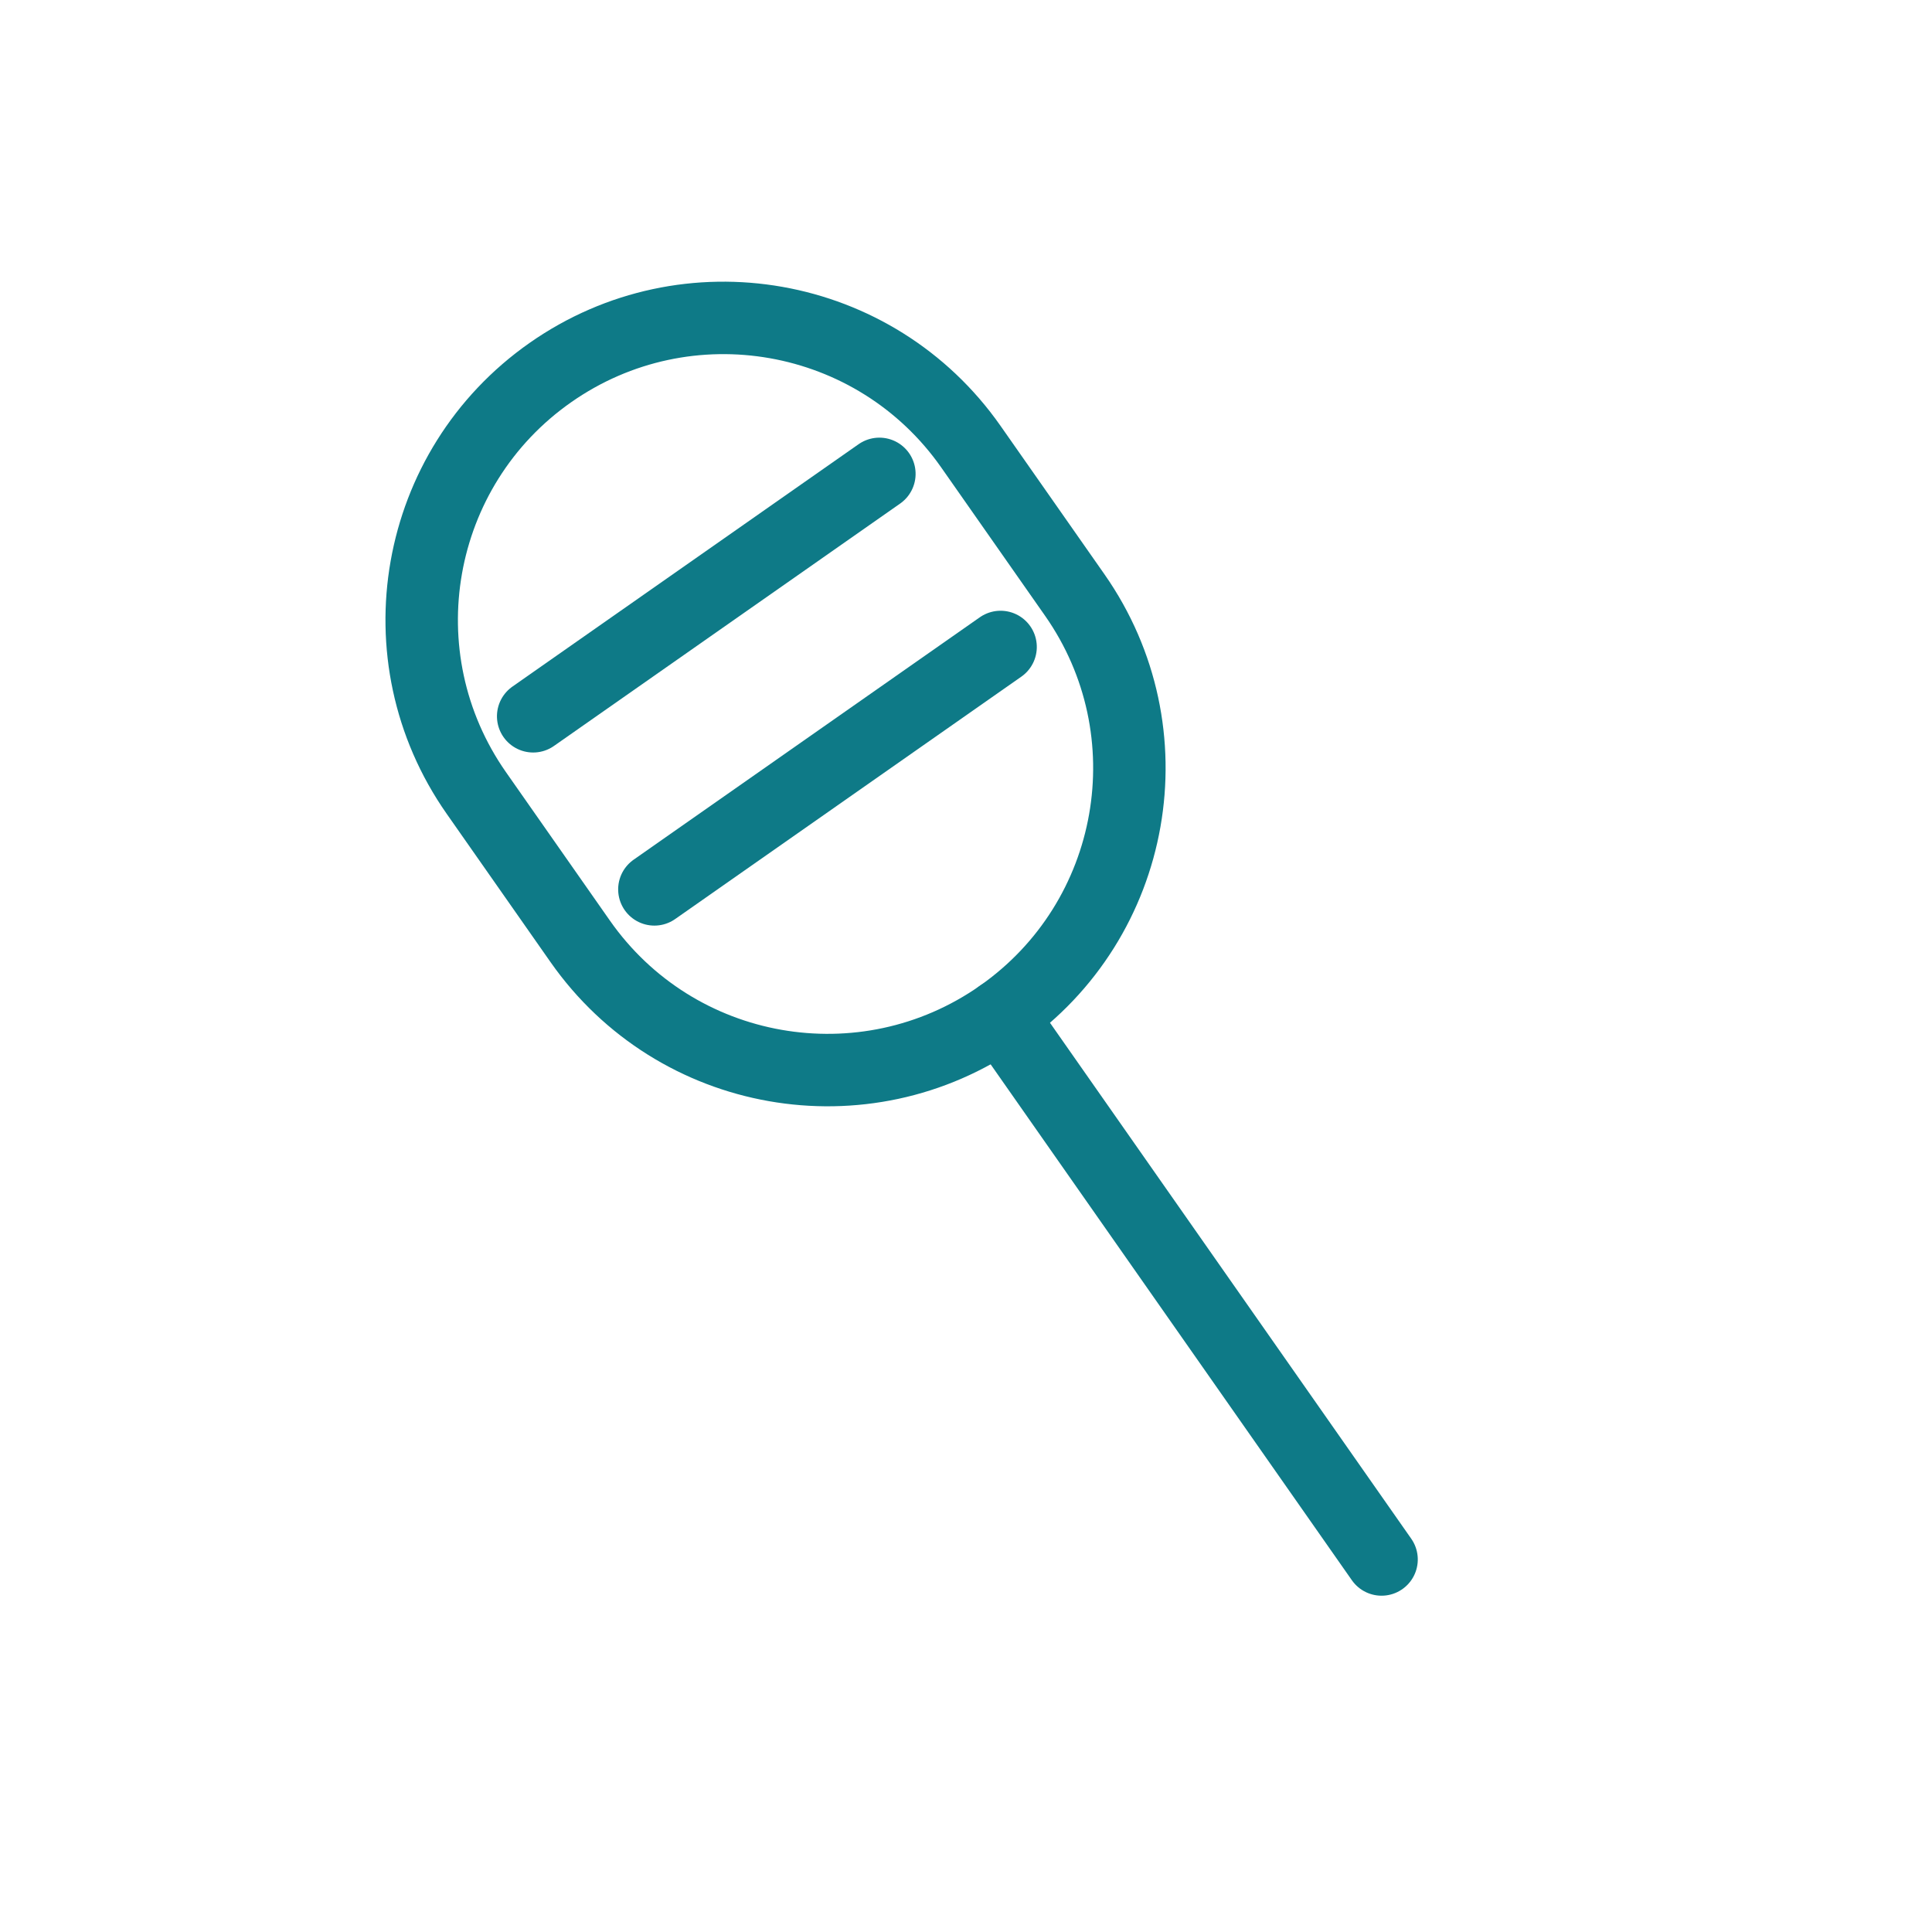
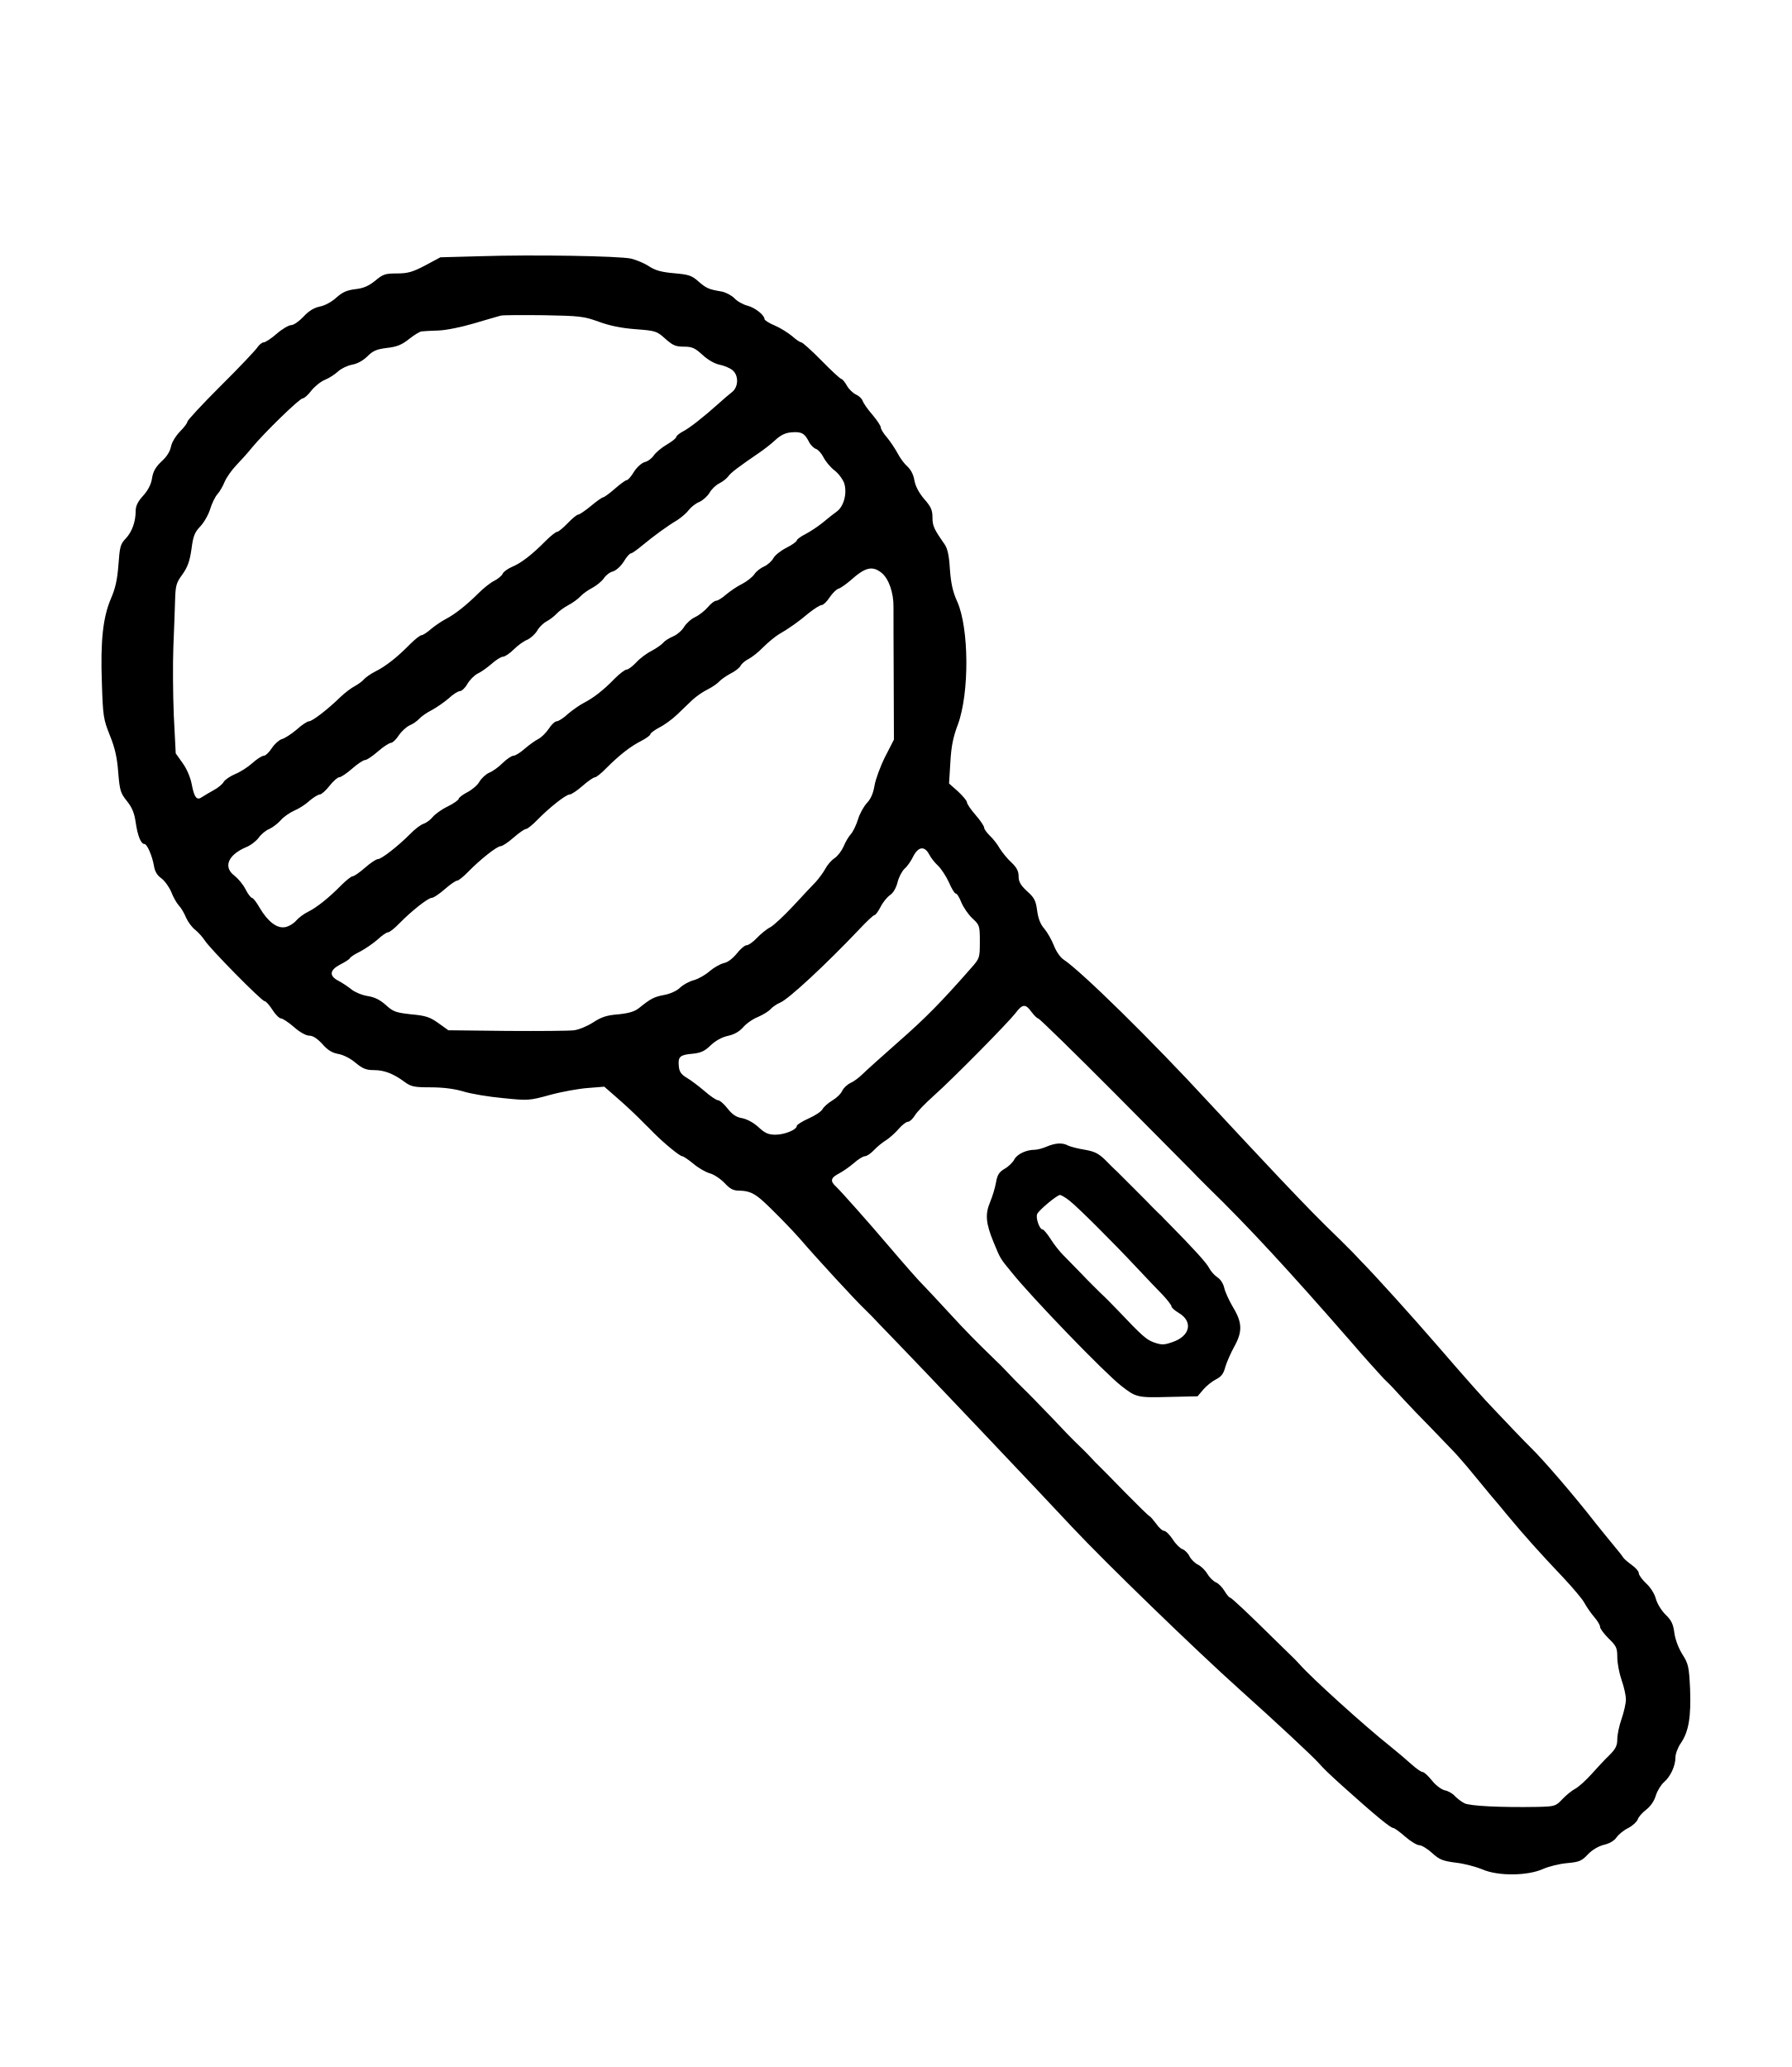
- <svg xmlns="http://www.w3.org/2000/svg" viewBox="0 0 64 64" fill="none" stroke="#0e7a87" stroke-width="2.4" stroke-linecap="round" stroke-linejoin="round">
-   <g transform="rotate(-35 32 32)">
-     <rect x="22" y="8" width="20" height="26" rx="10" />
-     <path d="M25 17h14M25 24h14" />
-     <path d="M32 34v22" />
-   </g>
+ <svg xmlns="http://www.w3.org/2000/svg" width="1109.333" height="1280" viewBox="0 0 832 960">
+   <path d="m223 119-18.5.5-7.1 3.8c-5.9 3.1-8.1 3.7-13.2 3.7-5.4 0-6.4.4-10 3.4-3 2.4-5.4 3.5-9.2 3.9-4 .5-6 1.4-8.9 4-2.2 2-5.4 3.7-7.7 4.1-2.7.6-5 2-7.5 4.7-2 2.1-4.5 3.9-5.7 3.9-1.1 0-4.2 1.8-6.7 4s-5.3 4-6 4c-.8 0-2.2 1.1-3.1 2.5-.9 1.3-8.5 9.4-17 17.8-8.5 8.5-15.4 15.9-15.4 16.6 0 .6-1.6 2.7-3.5 4.6-1.9 2-3.7 4.9-4.1 6.9-.4 2.2-2 4.8-4.4 6.9-2.7 2.6-3.9 4.6-4.4 7.8-.4 2.8-1.8 5.5-4.1 8.1-2.5 2.7-3.5 4.8-3.5 7.1 0 5-1.7 9.8-4.7 12.9-2.4 2.5-2.7 3.8-3.3 12.1-.5 6.7-1.4 10.9-3.4 15.5-3.8 8.8-5 19.8-4.3 39.2.5 15.6.7 17 3.7 24.5 2.4 5.9 3.4 10.4 3.9 17.3.7 8.4 1.1 9.6 4 13.2 2.4 3 3.5 5.6 4.1 9.9.9 6.2 2.4 10.1 4.1 10.1 1.2 0 3.6 5.5 4.4 10.2.4 2.5 1.5 4.4 3.4 5.7 1.6 1.2 3.6 4 4.6 6.3.9 2.4 2.5 5.2 3.5 6.3 1.1 1.1 2.6 3.7 3.4 5.7.9 2 2.8 4.6 4.3 5.7 1.5 1.2 3.4 3.4 4.4 4.9 2.3 3.7 26.4 28.2 27.8 28.2.6 0 2.2 1.8 3.6 4s3.2 4 4 4c.7 0 3.5 1.8 6 4 2.7 2.4 5.6 4 7.1 4 1.7 0 3.7 1.3 6.1 3.9 2.5 2.9 4.6 4.1 7.4 4.6 2.3.4 5.7 2.1 8 4.1 3.3 2.7 4.9 3.4 8.5 3.4 4.8 0 9 1.6 14.3 5.5 3 2.2 4.4 2.5 12.1 2.5 5.8 0 11 .7 15.1 1.9 3.5 1.1 11.8 2.5 18.4 3.1 11.8 1.2 12.2 1.2 22-1.5 5.5-1.5 13.4-2.9 17.6-3.2l7.5-.6 5.5 4.8c4.8 4.2 8.8 7.9 13.3 12.5.9.8 2.8 2.8 4.3 4.3 4.9 4.9 12 10.7 13.1 10.7.5 0 2.9 1.6 5.2 3.5 2.2 1.9 5.7 3.9 7.5 4.4 1.9.5 5 2.5 6.9 4.5 2.7 2.9 4.1 3.6 7.2 3.6 4 .1 6.4 1.1 10.1 4.3 4.1 3.6 13.8 13.5 17.8 18.1 7.8 9.1 25.8 28.6 29.8 32.4 1.6 1.5 5.2 5.2 8 8.2 2.9 3 6.6 6.8 8.2 8.5 4.2 4.2 67.8 71.2 80.5 84.9 15.3 16.3 56.6 56.4 78 75.6 16.3 14.6 34 31.1 36.4 33.9 2.4 2.7 4.7 4.9 11 10.6 14.9 13.4 22.3 19.5 23.6 19.5.5 0 3 1.8 5.5 4s5.5 4 6.6 4c1 0 3.7 1.6 5.9 3.6 3.4 3.1 4.9 3.7 11 4.5 3.8.4 9.4 1.9 12.3 3.1 7.2 3.2 21 3.1 28.3-.2 2.7-1.2 7.7-2.4 11.2-2.7 5.5-.5 6.7-1 9.5-4 2-2.1 4.8-3.8 7.5-4.5 2.7-.6 4.9-2 5.9-3.5.9-1.3 3.3-3.3 5.4-4.3 2.1-1.1 4-2.9 4.4-4 .3-1.1 2.1-3.1 3.9-4.5 2-1.5 3.8-4.1 4.5-6.6.7-2.2 2.4-5 3.8-6.2 3-2.6 5.3-7.5 5.3-11.5 0-1.6 1.1-4.6 2.5-6.6 3.7-5.4 4.8-12.3 4.3-25.3-.5-10.3-.8-11.6-3.6-16-1.8-2.9-3.3-6.9-3.7-9.9-.5-4.1-1.4-5.9-4.1-8.5-1.9-1.9-3.9-5.1-4.5-7.4s-2.5-5.3-4.5-7.1c-1.9-1.8-3.4-3.9-3.4-4.7 0-.9-1.5-2.6-3.2-3.8-1.8-1.3-3.7-2.9-4.1-3.6s-2.5-3.3-4.5-5.7-5.7-7-8.2-10.1c-10.6-13.6-24.8-30-30.4-35.4-.9-.9-4.3-4.3-7.4-7.6s-7.4-7.8-9.5-10c-4.9-5.1-11.5-12.5-26.2-29.5-11.6-13.4-28.5-32.2-36-39.8-.5-.6-2.1-2.2-3.5-3.7l-5.3-5.3c-10.7-10.4-14.9-14.7-28.3-28.8-8.3-8.8-23.1-24.6-33-35.3-26.5-28.8-59.5-61.2-67.6-66.5-1.5-1-3.4-3.8-4.4-6.4s-3-6.1-4.4-7.8c-1.9-2.1-2.9-4.8-3.4-8.5-.6-4.6-1.3-6-4.7-9-3-2.8-3.9-4.4-3.9-6.9 0-2.4-.9-4.1-3.3-6.4-1.9-1.7-4.3-4.7-5.5-6.6-1.1-2-3.2-4.6-4.6-5.9-1.4-1.4-2.6-3-2.6-3.7s-1.8-3.4-4-5.9-4-5.2-4-5.9-1.9-2.9-4.1-5l-4.2-3.7.6-9.7c.4-7.3 1.2-11.7 3.5-17.7 5.4-14.7 5.2-44.7-.3-57.1-2-4.3-2.9-8.3-3.4-14.9-.4-6.7-1.1-9.8-2.6-11.9-4.8-6.9-5.5-8.3-5.5-12.3 0-3.4-.7-5-3.9-8.6-2.5-3-4-5.9-4.5-8.6-.4-2.6-1.6-4.9-3.2-6.4-1.4-1.2-3.5-4-4.6-6.2-1.2-2.2-3.4-5.5-4.9-7.3-1.6-1.8-2.9-3.9-2.9-4.7 0-.7-1.8-3.4-3.9-5.9-2.2-2.5-4.2-5.4-4.5-6.4-.4-1.1-1.8-2.4-3.2-3-1.4-.7-3.3-2.5-4.2-4.2-.9-1.6-2.1-3-2.5-3-.5 0-4.6-3.8-9.2-8.5s-8.9-8.5-9.4-8.5c-.6 0-2.5-1.3-4.3-2.9-1.8-1.5-5.4-3.8-8-4.9-2.7-1.1-4.8-2.5-4.8-3 0-1.8-4.2-5.2-7.8-6.2-2.1-.5-4.9-2.1-6.2-3.5-1.3-1.3-3.9-2.7-5.9-3.1-6-1-7.1-1.5-10.8-4.7-3.1-2.8-4.6-3.2-11.3-3.8-5.8-.5-8.7-1.3-11.6-3.2-2.1-1.4-5.9-3-8.4-3.6-5.6-1.2-45.2-1.9-70-1.1m55 30.4c5.1 1.9 10.6 3 17.2 3.5 9.3.7 9.8.9 13.7 4.4 3.5 3.1 4.8 3.7 8.6 3.7 3.9 0 5.2.6 8.8 3.9 2.5 2.3 5.7 4.1 7.9 4.5 2 .4 4.7 1.5 5.9 2.5 3 2.4 2.9 7.9-.3 10.3-1.3 1-4.1 3.4-6.3 5.4-6.8 6.1-13.5 11.4-16.6 12.9-1.6.9-2.9 2-2.9 2.5s-2 2.1-4.4 3.5-5.1 3.7-6 5c-.9 1.4-2.8 2.8-4.2 3.1-1.4.4-3.6 2.3-5 4.5-1.3 2.2-2.8 3.9-3.4 3.9-.5 0-3 1.8-5.5 4s-5 4-5.5 4c-.4 0-3 1.8-5.6 4-2.7 2.2-5.3 4-5.9 4s-2.8 1.8-4.9 4-4.3 4-4.9 4-3 1.9-5.3 4.2c-6.3 6.4-11.5 10.4-15.7 12.1-2 .9-4 2.3-4.3 3.2-.4.9-2.1 2.3-3.8 3.2-1.7.8-5 3.4-7.3 5.7-5.7 5.7-11.2 10-15.3 12.1-1.9 1-5 3.1-6.8 4.6-1.8 1.6-3.8 2.9-4.4 2.9-.7 0-3.1 1.9-5.4 4.2-5.9 6-11.2 10.2-16 12.6-2.2 1.1-4.6 2.8-5.4 3.7-.7.9-2.7 2.3-4.3 3.2-1.6.8-4.6 3.1-6.7 5.1-5.7 5.6-13 11.2-14.5 11.2-.8 0-3.4 1.7-5.8 3.9-2.5 2.1-5.6 4.1-6.9 4.4-1.2.4-3.3 2.2-4.6 4.2-1.2 1.9-2.9 3.5-3.7 3.5s-3.2 1.5-5.3 3.4-5.7 4.2-8 5.1c-2.3 1-4.7 2.6-5.3 3.6-.5 1-2.6 2.8-4.7 3.9-2 1.1-4.5 2.6-5.4 3.2-2.4 1.7-3.6.3-4.8-6.1-.6-3.1-2.3-7.1-4.2-9.7l-3.2-4.5-.9-17.7c-.4-9.7-.5-24-.2-31.7s.7-17.4.8-21.6c.2-6.9.5-8.2 3.4-12.1 2.4-3.4 3.4-6.1 4.2-11.7.8-6.2 1.5-7.9 4.1-10.6 1.7-1.8 3.8-5.4 4.6-8.1.8-2.6 2.3-5.7 3.3-6.8 1.1-1.2 2.6-3.8 3.4-5.8.9-2.1 3.3-5.5 5.4-7.7s5.4-5.8 7.3-8.2c5.6-6.8 22.1-22.9 23.6-22.9.7 0 2.5-1.6 4-3.6 1.5-1.9 4.3-4.2 6.3-5s4.7-2.6 6.1-3.9 4.3-2.7 6.4-3.1c2.4-.4 5.2-1.9 7.2-3.9 2.6-2.6 4.3-3.3 9-3.9 4.6-.5 6.9-1.4 10.3-4.1 2.4-1.9 5.1-3.6 6-3.6.9-.1 4.3-.3 7.7-.4s10.8-1.6 16.5-3.3 11.3-3.3 12.4-3.6 10.1-.3 20-.2c16.7.3 18.5.5 25.5 3m97.6 55.7c.7 1.5 2.2 3 3.3 3.4 1 .3 2.6 2.1 3.5 3.9s3.1 4.5 5 6c1.9 1.4 3.9 4.1 4.6 6 1.5 4.7-.2 11-3.6 13.3-1.4 1-4.2 3.2-6.2 4.9-2.1 1.7-5.6 4.1-7.9 5.3-2.4 1.2-4.3 2.6-4.3 3.1s-2.2 2.1-4.8 3.4-5.4 3.5-6.1 4.9c-.8 1.4-2.7 3.1-4.3 3.8s-3.7 2.3-4.5 3.6c-.9 1.3-3.4 3.3-5.7 4.5-2.3 1.1-5.6 3.4-7.4 4.9-1.8 1.6-3.9 2.9-4.6 2.9-.8 0-2.5 1.3-3.9 3-1.4 1.6-4 3.7-5.9 4.6-1.8.8-4.1 2.9-5.1 4.5-.9 1.6-3.2 3.6-5 4.4-1.9.8-4 2.1-4.7 3-.8.9-3.2 2.6-5.3 3.7-2.2 1.1-5.5 3.5-7.2 5.4-1.8 1.9-3.8 3.4-4.6 3.4-.7 0-3.2 1.9-5.5 4.2-5.2 5.4-9.9 9-14.4 11.3-1.9 1-5.2 3.3-7.3 5.1-2 1.9-4.4 3.4-5.2 3.4s-2.5 1.6-3.7 3.5c-1.3 1.9-3.4 4-4.8 4.7s-4.2 2.7-6.3 4.5c-2 1.8-4.4 3.3-5.3 3.3-.8 0-3.1 1.5-5 3.4s-4.7 3.9-6.3 4.5c-1.5.7-3.5 2.5-4.5 4.2-.9 1.6-3.5 3.8-5.7 4.9-2.1 1.1-3.9 2.5-3.9 3s-2.3 2.2-5.2 3.6-6 3.7-7 5c-1 1.2-2.9 2.6-4.1 3-1.2.3-4.1 2.5-6.3 4.8-5.8 5.8-13.3 11.6-14.9 11.6-.8 0-3.5 1.8-6 4s-5.1 4-5.8 4c-.6 0-3 1.9-5.3 4.2-5.7 5.8-11.2 10.2-15.4 12.3-1.9.9-4.4 2.8-5.5 4.1s-3.4 2.7-5.1 3c-3.8.7-8-2.5-11.9-9.1-1.4-2.5-3-4.5-3.5-4.5s-1.9-1.8-3-4-3.4-4.9-5-6.2c-5.5-4-3.2-9.7 5.2-13.3 2.1-.8 4.7-2.8 5.9-4.4 1.2-1.7 3.4-3.5 5-4.1 1.5-.7 3.9-2.5 5.3-4.1s4.2-3.5 6.2-4.4c2-.8 5.2-2.8 7-4.5 1.9-1.6 4.1-3 4.9-3 .7 0 2.8-1.8 4.5-4s3.8-4 4.5-4c.8 0 3.5-1.8 6-4s5.2-4 6-4 3.5-1.8 6-4 5.3-4 6.1-4c.7 0 2.4-1.6 3.6-3.5 1.3-1.9 3.5-3.9 5-4.6 1.5-.6 3.5-2 4.5-3.1s3.6-2.9 5.8-4c2.2-1.2 5.7-3.6 7.8-5.4 2-1.9 4.4-3.4 5.2-3.4.9 0 2.5-1.5 3.5-3.3 1.1-1.9 3.2-4 4.7-4.8 1.6-.7 4.5-2.8 6.6-4.6 2-1.8 4.4-3.3 5.3-3.3.8 0 3.1-1.5 5-3.4s4.7-3.9 6.3-4.5c1.5-.7 3.5-2.5 4.5-4.1.9-1.7 2.9-3.6 4.4-4.4s3.6-2.4 4.7-3.6 3.6-3 5.5-4 4.4-2.8 5.5-4 3.6-3 5.6-4c2-1.1 4.3-3 5.3-4.4.9-1.4 2.8-2.9 4.2-3.2 1.4-.4 3.6-2.3 5-4.5 1.3-2.2 2.8-3.9 3.4-3.9.5 0 2.9-1.7 5.4-3.8 5.1-4.2 11.3-8.8 16.2-11.7 1.8-1.2 4.2-3.2 5.3-4.7 1.1-1.4 3.3-3.1 4.9-3.7 1.5-.7 3.6-2.5 4.6-4.1.9-1.7 3-3.7 4.6-4.5s3.5-2.3 4.2-3.3c1.2-1.7 4.8-4.4 14.3-10.9 2.2-1.5 5.6-4.1 7.5-5.9 2.5-2.3 4.7-3.4 7.5-3.6 4.6-.4 6.1.4 8.1 4.3m33.7 60.9c3.4 2.7 5.7 9.3 5.6 16 0 3 0 18.1.1 33.5l.1 28-4.1 8c-2.2 4.4-4.4 10.4-4.9 13.3-.6 3.6-1.7 6.2-3.5 8.1-1.5 1.6-3.4 5-4.2 7.7-.8 2.6-2.3 5.7-3.3 6.8-1.1 1.2-2.6 3.8-3.4 5.8-.9 2-2.7 4.4-4.2 5.4-1.4.9-3.3 3.1-4.2 4.8s-2.9 4.4-4.4 6.1c-1.6 1.6-6.4 6.8-10.6 11.3-4.3 4.6-9.1 9.1-10.7 9.9s-4.4 3.1-6.1 4.9c-1.8 1.9-3.9 3.4-4.8 3.4-.8 0-2.9 1.7-4.6 3.9-1.9 2.3-4.2 4.1-6 4.4-1.6.4-4.5 2-6.5 3.7-1.9 1.7-5.2 3.6-7.3 4.2-2.1.5-5 2.1-6.5 3.5-1.5 1.5-4.6 2.9-7.4 3.4-4.7.9-6.1 1.6-11.7 6.1-2 1.6-4.7 2.4-9.6 2.9-5.4.4-7.9 1.3-11.6 3.7-2.6 1.7-6.6 3.4-8.9 3.7-2.2.3-16.3.4-31.2.3l-27.2-.3-4.6-3.3c-3.9-2.8-5.9-3.5-12.6-4.1-7.2-.8-8.4-1.2-11.8-4.3-2.8-2.5-5.3-3.7-8.5-4.2-2.6-.4-5.9-1.8-7.4-3-1.6-1.3-4.3-3.1-6-4-4.6-2.3-4.3-5 .6-7.6 2.2-1.1 4.3-2.4 4.6-3s2.5-2 4.8-3.1c2.3-1.2 5.9-3.7 8-5.5 2-1.9 4.2-3.4 4.9-3.4s3.1-1.9 5.4-4.3c5.6-5.7 13.2-11.7 14.9-11.7.8 0 3.5-1.8 6-4s5.1-4 5.8-4c.6 0 3-1.9 5.3-4.3 5.6-5.7 13.2-11.7 14.9-11.7.8 0 3.5-1.8 6-4s5.1-4 5.8-4c.6 0 3-1.9 5.3-4.3 5.6-5.7 13.2-11.7 14.9-11.7.8 0 3.5-1.8 6-4s5.1-4 5.8-4c.6 0 3-1.9 5.3-4.3 6-6 11.2-10.1 16.2-12.6 2.3-1.2 4.2-2.6 4.2-3.1s1.9-1.9 4.1-3.1c2.3-1.1 6-3.8 8.3-6 2.2-2.2 5.5-5.2 7.1-6.8 1.7-1.6 4.8-3.8 7.1-4.9 2.2-1.1 4.6-2.8 5.4-3.7s3.1-2.5 5.1-3.6c2.1-1 4.3-2.7 4.8-3.7s2.2-2.4 3.8-3.2c1.5-.8 4.6-3.2 6.8-5.5 2.2-2.2 5.4-4.8 7-5.8 5-2.9 9.4-6 14.1-10 2.5-2 5.2-3.7 6-3.7.7 0 2.4-1.6 3.6-3.5 1.3-1.9 3.1-3.8 4.2-4.1 1-.3 3.5-2.1 5.5-3.8 6.8-6.1 10.1-7 14.4-3.6m22.1 130.7c.8 1.6 2.6 3.9 4.1 5.3s3.8 4.9 5.1 7.7c1.2 2.9 2.7 5.3 3.2 5.3.6 0 1.7 1.8 2.6 4.1.9 2.2 3.2 5.6 5.1 7.4 3.4 3.1 3.5 3.5 3.5 10.9 0 7.3-.1 7.7-3.7 11.8-14.2 16.2-21.5 23.6-33.8 34.4-7.7 6.8-15.3 13.6-17 15.3-1.6 1.6-4.2 3.5-5.6 4.1-1.5.7-3.2 2.3-3.8 3.6-.6 1.4-2.7 3.4-4.6 4.5-2 1.2-4 3-4.6 4.1-.5 1-3.5 3-6.5 4.3-2.9 1.3-5.4 2.9-5.4 3.4 0 1.8-5.7 4.1-9.9 4.1-3.3 0-4.9-.7-8-3.6-2.3-2.1-5.4-3.7-7.6-4.1-2.5-.4-4.4-1.6-6.6-4.4-1.7-2.2-3.7-3.9-4.5-3.9-.7 0-3.6-1.9-6.3-4.3-2.7-2.3-6.4-5.1-8.3-6.2-2.5-1.5-3.4-2.8-3.6-5.4-.4-4.3.5-5.2 6.4-5.7 3.9-.4 5.6-1.2 8.4-3.9 2.2-2.1 5.2-3.8 8-4.4 2.9-.6 5.3-2 7-3.9 1.4-1.7 4.5-3.9 7-4.9 2.5-1.1 5.1-2.7 5.9-3.7.8-.9 2.8-2.3 4.5-3 3.9-1.7 21-17.5 37-34.4 3.2-3.4 6.2-6.2 6.7-6.2s1.7-1.7 2.8-3.8c1.1-2.2 3.1-4.6 4.4-5.5 1.5-1 2.8-3.2 3.5-6 .6-2.4 2.1-5.2 3.3-6.3 1.2-1 3-3.6 4-5.7 2.3-4.5 5.2-4.9 7.3-1M479 470c1.2 1.6 2.6 3 3.1 3s16.5 15.6 35.5 34.7c19 19.2 34.8 35.1 35.2 35.5s1.8 1.8 3.2 3.3l5.3 5.3c18.3 17.8 37.4 38.5 66.5 71.9 2 2.4 5.5 6.3 7.7 8.8 2.2 2.4 4.7 5.2 5.6 6.2s2.3 2.5 3.2 3.3 3.8 3.9 6.5 6.9c2.7 2.9 5.7 6.1 6.6 7 1.5 1.5 8.9 9.1 17.6 18.2 1.9 2 6 6.7 9 10.4s6.9 8.3 8.5 10.3c1.7 1.9 4.9 5.8 7.2 8.6 8.2 9.9 15.6 18.1 26.4 29.5 4.4 4.7 8.7 9.8 9.6 11.5s2.9 4.6 4.4 6.4c1.6 1.8 2.9 3.9 2.9 4.8 0 .8 1.8 3.2 4 5.4 3.6 3.5 4 4.4 4 8.7 0 2.7.9 7.4 2 10.6 1.1 3.1 2 7.1 2 9 0 1.8-.9 5.8-2 9-1.1 3.1-2 7.3-2 9.4 0 3-.7 4.5-3.7 7.5-2.1 2-5.8 6-8.3 8.8s-5.8 5.8-7.4 6.7c-1.6.8-4.4 3.1-6.1 4.9-3.1 3.3-3.5 3.4-11.6 3.6-17 .3-31.4-.4-33.9-1.7-1.4-.7-3.3-2.2-4.4-3.3-1-1.2-3.1-2.4-4.7-2.7-1.6-.4-4.2-2.3-6-4.6-1.7-2.1-3.6-3.9-4.3-3.9s-3.1-1.7-5.3-3.7c-2.3-2.1-6.7-5.8-9.8-8.3-11.5-9.1-36.7-31.9-41.9-37.9-1.2-1.3-3-3.2-4.1-4.2-2-2-6.8-6.6-8.6-8.4-10.8-10.7-19.1-18.5-19.7-18.5-.4 0-1.6-1.4-2.6-3.1s-2.8-3.5-4-4c-1.3-.6-3.1-2.4-4-4-1-1.7-2.9-3.5-4.3-4.2-1.3-.6-3.1-2.3-3.9-3.8-.7-1.5-2.2-3-3.3-3.4-1-.3-3.1-2.3-4.5-4.5s-3.3-4-4-4c-.8 0-2.5-1.5-3.7-3.3-1.3-1.7-2.7-3.4-3.2-3.6s-5.4-5-11-10.7c-5.6-5.8-11-11.2-12-12.2-1-.9-2.8-2.8-4-4.1-1.9-2.1-4.2-4.3-7.9-7.9-.6-.5-5-5.1-9.8-10.2-4.9-5-9.3-9.7-10-10.3-.6-.7-2.5-2.5-4-4l-4-4c-.7-.7-2.5-2.6-4-4.2-1.6-1.7-3.6-3.7-4.5-4.5-9.2-8.9-14.4-14.2-22-22.5-4.9-5.4-10-10.7-11.1-11.9-2.4-2.3-9.3-10.2-16.9-19.1-8.9-10.5-21.7-24.9-24.2-27.3-3-2.7-2.6-4.2 1.5-6.3 1.7-.9 4.7-3 6.7-4.7 2-1.8 4.3-3.2 5.1-3.2.9 0 2.8-1.3 4.3-2.9s4.1-3.7 5.8-4.7c1.6-1.1 4.2-3.4 5.7-5.2 1.5-1.7 3.4-3.2 4.2-3.2s2.2-1.3 3.2-2.9c.9-1.6 4.9-5.7 8.7-9.1 9.2-8.2 34.5-33.9 38-38.4 3.3-4.4 4.7-4.5 7.5-.6m7.1 62.5c-1.8.8-4.3 1.5-5.6 1.5-3.9 0-8.2 2-9.5 4.5-.7 1.4-2.8 3.4-4.6 4.4-2.5 1.5-3.3 2.8-3.9 6.3-.4 2.3-1.6 6.4-2.7 9-2.4 5.7-2.1 9.8 1.6 18.8 3.2 7.7 2.9 7.3 8.5 14.1 9.5 11.8 42.9 46.4 50.7 52.5 6.9 5.4 7.5 5.6 22.1 5.2l13.4-.3 2.7-3.2c1.5-1.7 4.1-3.8 5.9-4.7 2.4-1.2 3.5-2.6 4.3-5.8.7-2.3 2.5-6.4 4.1-9.3 3.9-7 3.8-11.2-.5-18.3-1.9-3.2-3.7-7.2-4.1-9-.4-1.9-1.7-4-3.1-4.9s-3.2-2.9-4-4.5c-1.3-2.4-6.6-8.3-18.9-20.8-1.1-1.1-2.6-2.6-3.2-3.3-.7-.6-2.4-2.3-3.8-3.7-1.3-1.4-5.1-5.2-8.4-8.5l-8-8c-1.2-1.1-3.9-3.7-5.9-5.8-3.1-3-4.9-3.9-9.4-4.7-3.2-.5-6.6-1.4-7.7-1.9-2.7-1.5-5.9-1.3-10 .4m10.6 25.2c3.9 3.1 19.1 18.2 31.4 31.3 4.4 4.7 9.8 10.4 12 12.6 2.1 2.3 3.9 4.6 3.9 5.2 0 .5 1.5 1.9 3.4 3 6.7 4 5.3 10.7-2.9 13.5-4 1.4-5 1.4-8.6.2-3.6-1.3-5.6-3.1-16.6-14.7-3.1-3.2-5.3-5.5-8.6-8.6-1.5-1.5-5.4-5.3-8.5-8.6-3.1-3.2-7-7.2-8.6-8.8s-4.2-4.9-5.7-7.3c-1.6-2.5-3.3-4.5-3.8-4.5-1.4 0-3.4-5.7-2.4-7.3 1.1-2 9.2-8.7 10.5-8.7.6 0 2.6 1.2 4.5 2.7" />
</svg>
